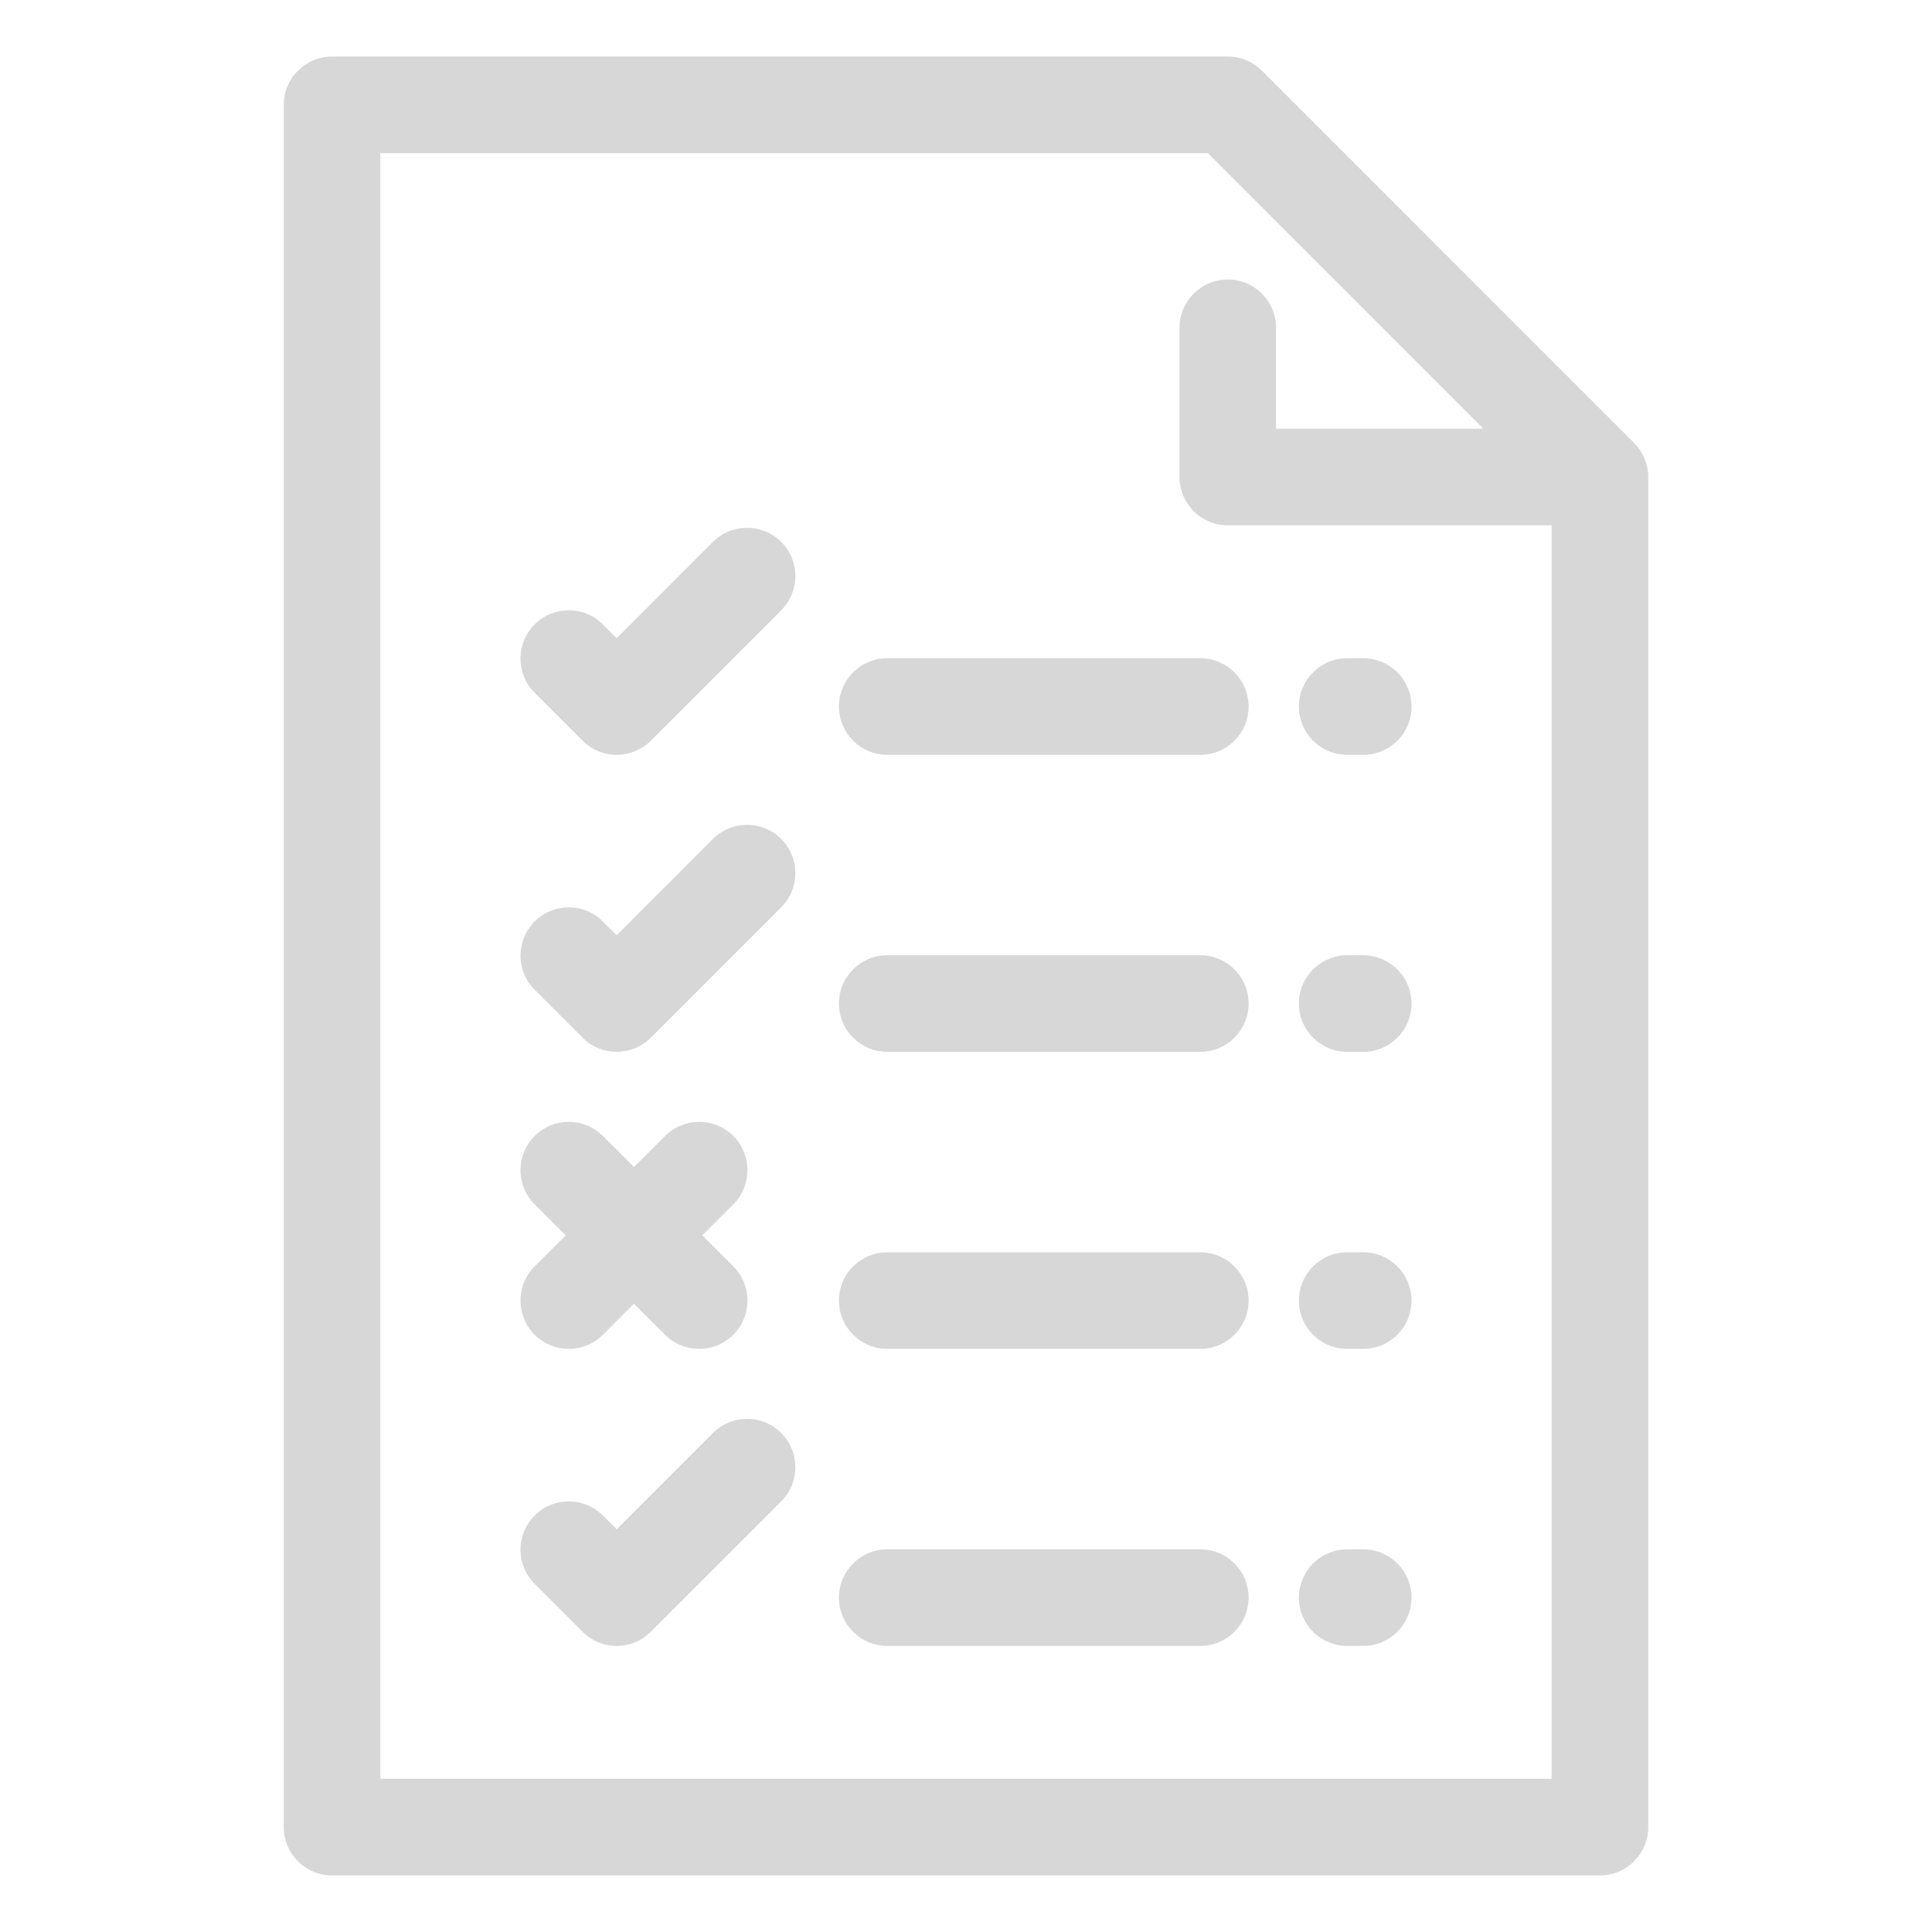
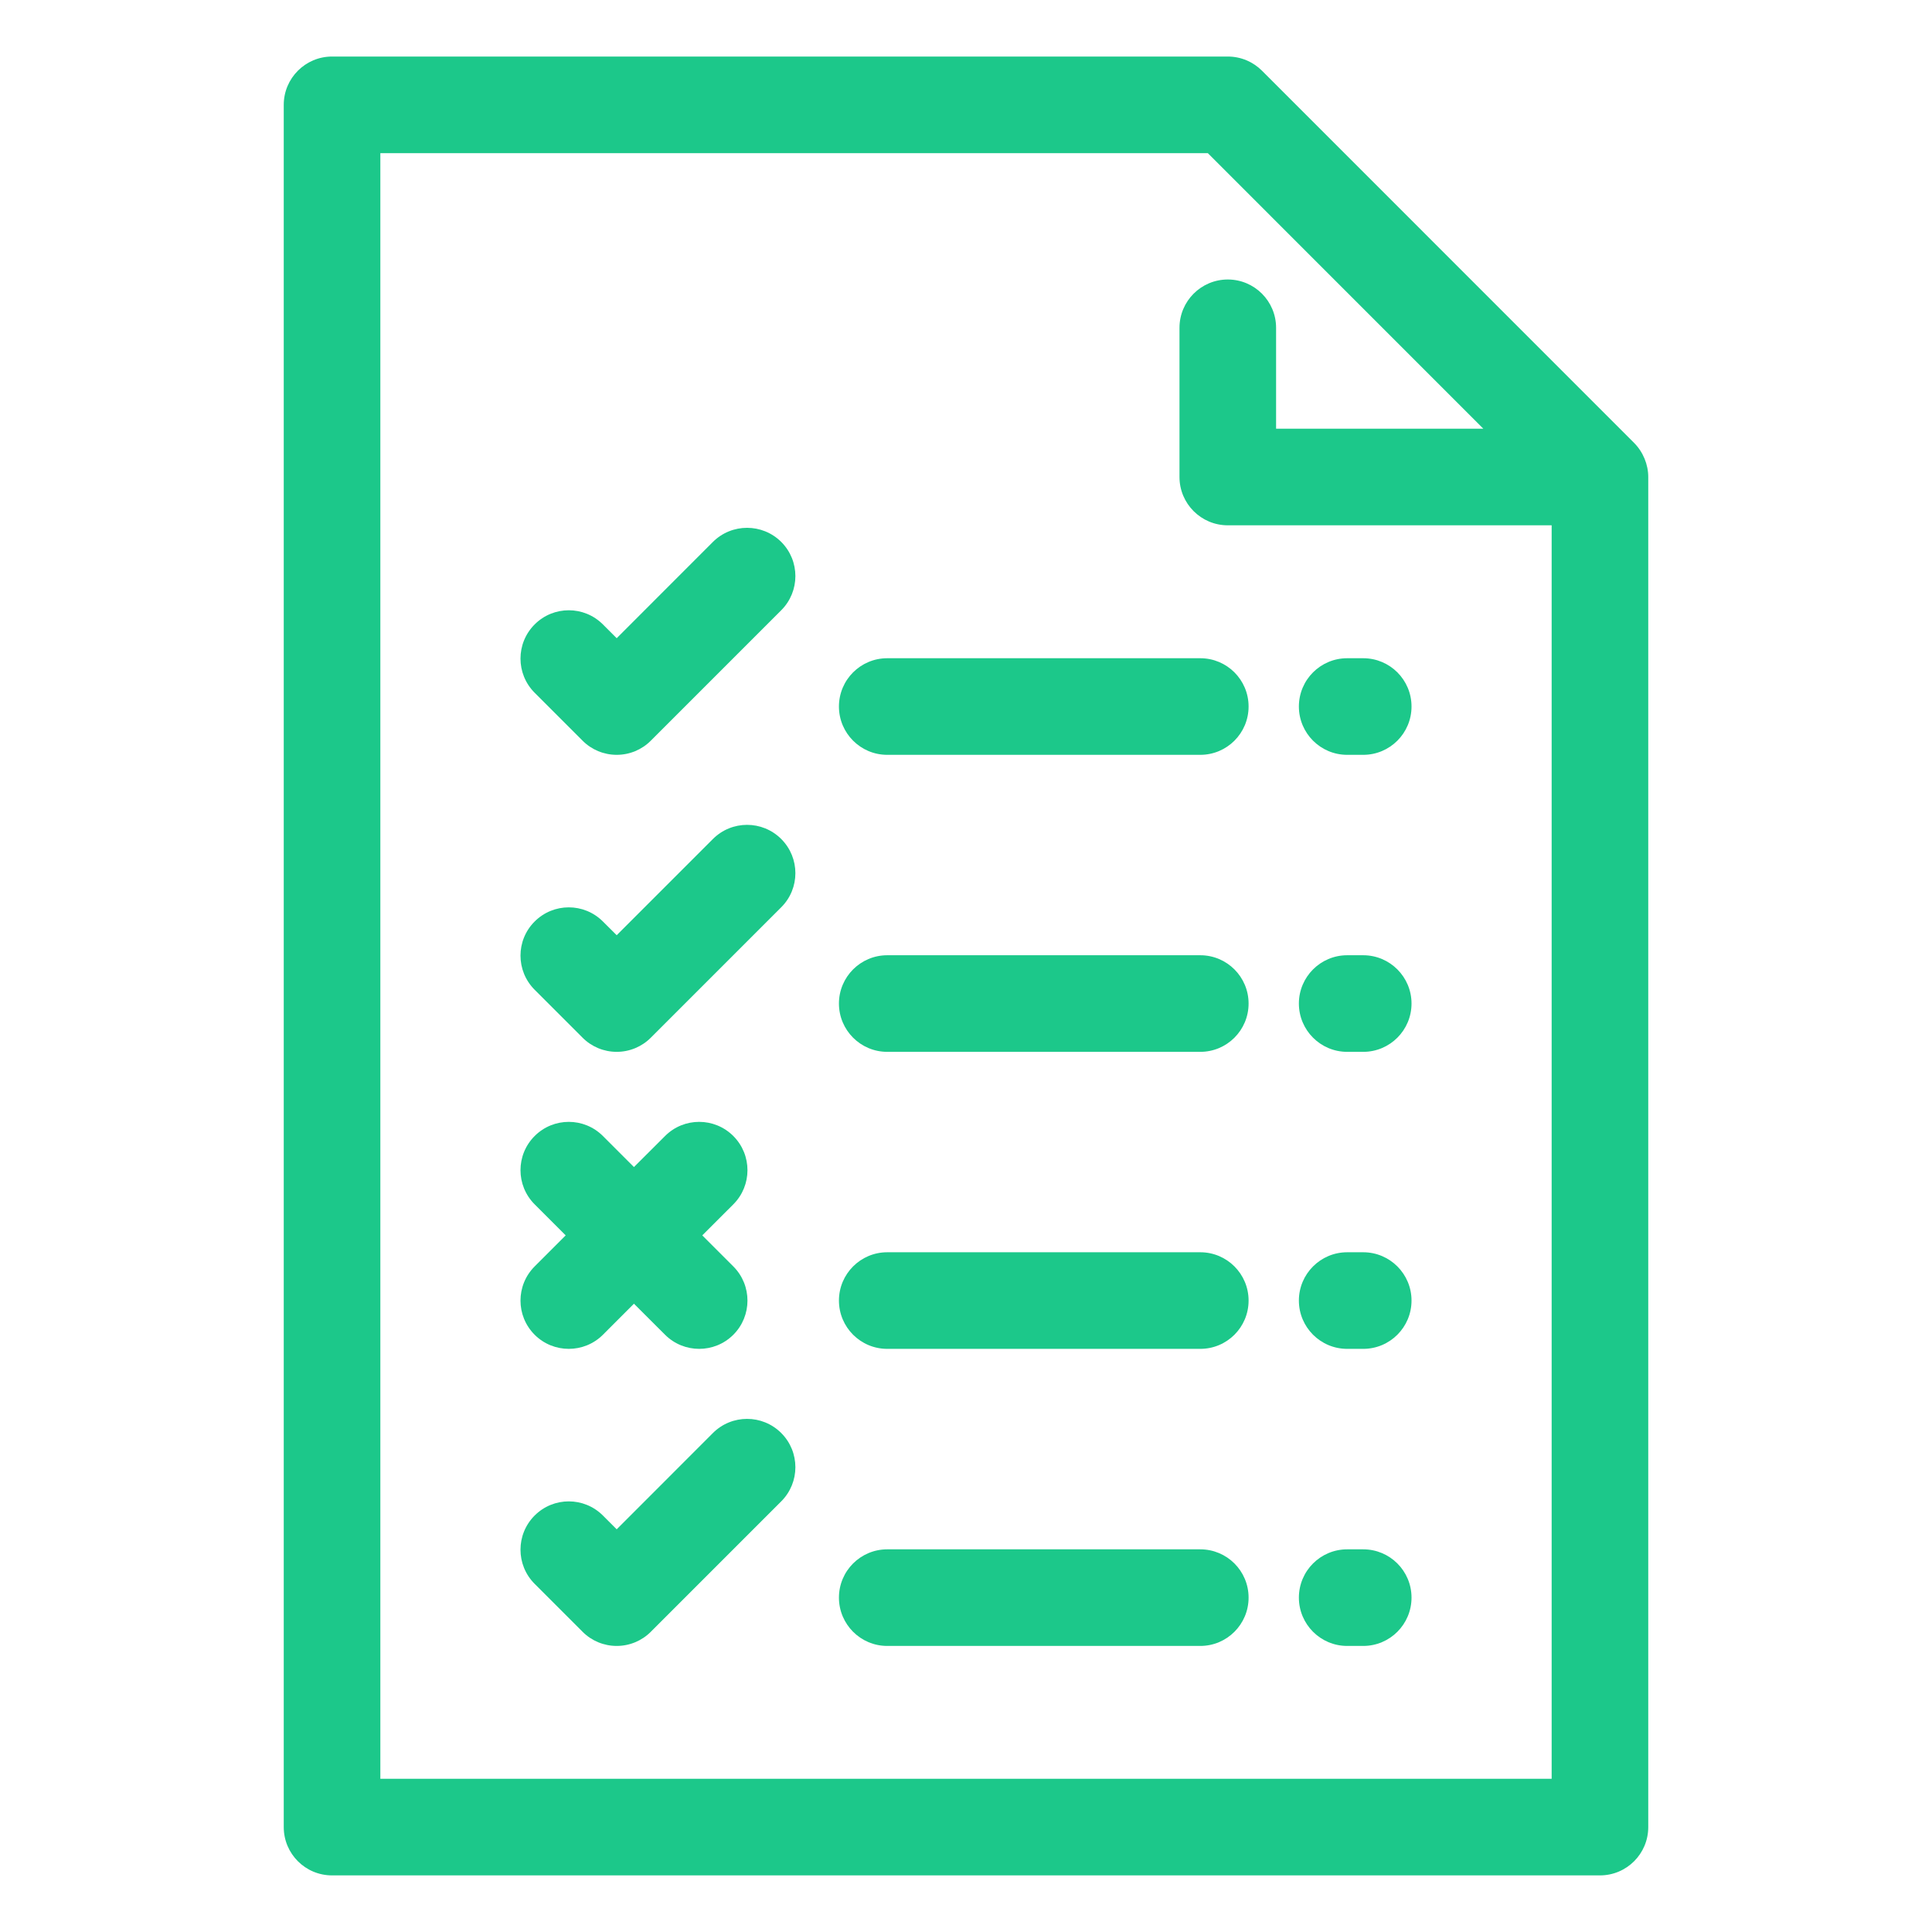
<svg xmlns="http://www.w3.org/2000/svg" width="30" height="30" viewBox="0 0 30 30" fill="none">
-   <path d="M25.374 6.877C25.374 6.877 25.374 6.877 25.374 6.877L19.596 1.098C19.46 0.962 19.272 0.878 19.065 0.878H5.156C4.742 0.878 4.406 1.214 4.406 1.628V28.371C4.406 28.786 4.742 29.121 5.156 29.121H24.844C25.258 29.121 25.594 28.786 25.594 28.371V7.407C25.594 7.215 25.516 7.02 25.374 6.877ZM24.094 27.621H5.906V2.378H18.755L23.033 6.657H19.815V5.09C19.815 4.676 19.479 4.34 19.065 4.34C18.651 4.34 18.315 4.676 18.315 5.09V7.407C18.315 7.821 18.651 8.157 19.065 8.157C19.065 8.157 22.53 8.157 24.094 8.157V27.621Z" fill="#D7D7D7" />
-   <path d="M11.07 8.415L9.576 9.91L9.362 9.696C9.069 9.403 8.595 9.403 8.302 9.696C8.009 9.989 8.009 10.464 8.302 10.757L9.046 11.501C9.186 11.642 9.377 11.721 9.576 11.721C9.775 11.721 9.966 11.642 10.106 11.501L12.131 9.476C12.424 9.183 12.424 8.708 12.131 8.415C11.838 8.123 11.363 8.123 11.07 8.415Z" fill="#D7D7D7" />
-   <path d="M20.919 11.721H21.168C21.582 11.721 21.918 11.385 21.918 10.971C21.918 10.556 21.582 10.221 21.168 10.221H20.919C20.505 10.221 20.169 10.556 20.169 10.971C20.169 11.385 20.505 11.721 20.919 11.721Z" fill="#D7D7D7" />
-   <path d="M13.777 10.221C13.363 10.221 13.027 10.556 13.027 10.971C13.027 11.385 13.363 11.721 13.777 11.721H18.638C19.052 11.721 19.388 11.385 19.388 10.971C19.388 10.556 19.052 10.221 18.638 10.221H13.777Z" fill="#D7D7D7" />
-   <path d="M20.919 16.333H21.168C21.582 16.333 21.918 15.997 21.918 15.583C21.918 15.169 21.582 14.833 21.168 14.833H20.919C20.505 14.833 20.169 15.169 20.169 15.583C20.169 15.997 20.505 16.333 20.919 16.333Z" fill="#D7D7D7" />
-   <path d="M18.638 14.833H13.777C13.363 14.833 13.027 15.169 13.027 15.583C13.027 15.997 13.363 16.333 13.777 16.333H18.638C19.052 16.333 19.388 15.997 19.388 15.583C19.388 15.169 19.052 14.833 18.638 14.833Z" fill="#D7D7D7" />
-   <path d="M20.919 20.945H21.168C21.582 20.945 21.918 20.61 21.918 20.195C21.918 19.781 21.582 19.445 21.168 19.445H20.919C20.505 19.445 20.169 19.781 20.169 20.195C20.169 20.61 20.505 20.945 20.919 20.945Z" fill="#D7D7D7" />
-   <path d="M18.638 19.445H13.777C13.363 19.445 13.027 19.781 13.027 20.195C13.027 20.61 13.363 20.945 13.777 20.945H18.638C19.052 20.945 19.388 20.61 19.388 20.195C19.388 19.781 19.052 19.445 18.638 19.445Z" fill="#D7D7D7" />
-   <path d="M20.919 25.558H21.168C21.582 25.558 21.918 25.222 21.918 24.808C21.918 24.393 21.582 24.058 21.168 24.058H20.919C20.505 24.058 20.169 24.393 20.169 24.808C20.169 25.222 20.505 25.558 20.919 25.558Z" fill="#D7D7D7" />
-   <path d="M18.638 24.058H13.777C13.363 24.058 13.027 24.393 13.027 24.808C13.027 25.222 13.363 25.558 13.777 25.558H18.638C19.052 25.558 19.388 25.222 19.388 24.808C19.388 24.393 19.052 24.058 18.638 24.058Z" fill="#D7D7D7" />
-   <path d="M9.576 16.333C9.775 16.333 9.966 16.254 10.106 16.113L12.131 14.088C12.424 13.796 12.424 13.321 12.131 13.028C11.838 12.735 11.363 12.735 11.07 13.028L9.576 14.522L9.362 14.309C9.069 14.016 8.595 14.016 8.302 14.309C8.009 14.601 8.009 15.076 8.302 15.369L9.046 16.113C9.186 16.254 9.377 16.333 9.576 16.333Z" fill="#D7D7D7" />
-   <path d="M8.784 19.183L8.302 19.665C8.009 19.958 8.009 20.433 8.302 20.726C8.448 20.872 8.64 20.945 8.832 20.945C9.024 20.945 9.216 20.872 9.362 20.726L9.844 20.244L10.327 20.726C10.473 20.872 10.665 20.945 10.857 20.945C11.049 20.945 11.241 20.872 11.387 20.726C11.68 20.433 11.68 19.958 11.387 19.665L10.905 19.183L11.387 18.701C11.68 18.408 11.68 17.933 11.387 17.64C11.094 17.347 10.619 17.347 10.327 17.64L9.844 18.122L9.362 17.64C9.069 17.347 8.595 17.347 8.302 17.64C8.009 17.933 8.009 18.408 8.302 18.701L8.784 19.183Z" fill="#D7D7D7" />
-   <path d="M11.07 22.252L9.576 23.747L9.362 23.533C9.069 23.24 8.595 23.24 8.302 23.533C8.009 23.826 8.009 24.301 8.302 24.594L9.046 25.338C9.186 25.479 9.377 25.558 9.576 25.558C9.775 25.558 9.966 25.479 10.106 25.338L12.131 23.313C12.424 23.02 12.424 22.545 12.131 22.252C11.838 21.959 11.363 21.959 11.07 22.252Z" fill="#D7D7D7" />
+   <path d="M25.374 6.877C25.374 6.877 25.374 6.877 25.374 6.877L19.596 1.098C19.46 0.962 19.272 0.878 19.065 0.878H5.156C4.742 0.878 4.406 1.214 4.406 1.628V28.371C4.406 28.786 4.742 29.121 5.156 29.121H24.844C25.258 29.121 25.594 28.786 25.594 28.371V7.407C25.594 7.215 25.516 7.02 25.374 6.877ZM24.094 27.621H5.906V2.378H18.755L23.033 6.657H19.815V5.09C19.815 4.676 19.479 4.34 19.065 4.34C18.651 4.34 18.315 4.676 18.315 5.09V7.407C18.315 7.821 18.651 8.157 19.065 8.157C19.065 8.157 22.53 8.157 24.094 8.157V27.621Z" fill="#1cc88a" />
+   <path d="M11.07 8.415L9.576 9.91L9.362 9.696C9.069 9.403 8.595 9.403 8.302 9.696C8.009 9.989 8.009 10.464 8.302 10.757L9.046 11.501C9.186 11.642 9.377 11.721 9.576 11.721C9.775 11.721 9.966 11.642 10.106 11.501L12.131 9.476C12.424 9.183 12.424 8.708 12.131 8.415C11.838 8.123 11.363 8.123 11.07 8.415Z" fill="#1cc88a" />
+   <path d="M20.919 11.721H21.168C21.582 11.721 21.918 11.385 21.918 10.971C21.918 10.556 21.582 10.221 21.168 10.221H20.919C20.505 10.221 20.169 10.556 20.169 10.971C20.169 11.385 20.505 11.721 20.919 11.721Z" fill="#1cc88a" />
+   <path d="M13.777 10.221C13.363 10.221 13.027 10.556 13.027 10.971C13.027 11.385 13.363 11.721 13.777 11.721H18.638C19.052 11.721 19.388 11.385 19.388 10.971C19.388 10.556 19.052 10.221 18.638 10.221H13.777Z" fill="#1cc88a" />
+   <path d="M20.919 16.333H21.168C21.582 16.333 21.918 15.997 21.918 15.583C21.918 15.169 21.582 14.833 21.168 14.833H20.919C20.505 14.833 20.169 15.169 20.169 15.583C20.169 15.997 20.505 16.333 20.919 16.333Z" fill="#1cc88a" />
+   <path d="M18.638 14.833H13.777C13.363 14.833 13.027 15.169 13.027 15.583C13.027 15.997 13.363 16.333 13.777 16.333H18.638C19.052 16.333 19.388 15.997 19.388 15.583C19.388 15.169 19.052 14.833 18.638 14.833Z" fill="#1cc88a" />
+   <path d="M20.919 20.945H21.168C21.582 20.945 21.918 20.61 21.918 20.195C21.918 19.781 21.582 19.445 21.168 19.445H20.919C20.505 19.445 20.169 19.781 20.169 20.195C20.169 20.61 20.505 20.945 20.919 20.945Z" fill="#1cc88a" />
+   <path d="M18.638 19.445H13.777C13.363 19.445 13.027 19.781 13.027 20.195C13.027 20.61 13.363 20.945 13.777 20.945H18.638C19.052 20.945 19.388 20.61 19.388 20.195C19.388 19.781 19.052 19.445 18.638 19.445Z" fill="#1cc88a" />
+   <path d="M20.919 25.558H21.168C21.582 25.558 21.918 25.222 21.918 24.808C21.918 24.393 21.582 24.058 21.168 24.058H20.919C20.505 24.058 20.169 24.393 20.169 24.808C20.169 25.222 20.505 25.558 20.919 25.558Z" fill="#1cc88a" />
+   <path d="M18.638 24.058H13.777C13.363 24.058 13.027 24.393 13.027 24.808C13.027 25.222 13.363 25.558 13.777 25.558H18.638C19.052 25.558 19.388 25.222 19.388 24.808C19.388 24.393 19.052 24.058 18.638 24.058Z" fill="#1cc88a" />
+   <path d="M9.576 16.333C9.775 16.333 9.966 16.254 10.106 16.113L12.131 14.088C12.424 13.796 12.424 13.321 12.131 13.028C11.838 12.735 11.363 12.735 11.07 13.028L9.576 14.522L9.362 14.309C9.069 14.016 8.595 14.016 8.302 14.309C8.009 14.601 8.009 15.076 8.302 15.369L9.046 16.113C9.186 16.254 9.377 16.333 9.576 16.333Z" fill="#1cc88a" />
+   <path d="M8.784 19.183L8.302 19.665C8.009 19.958 8.009 20.433 8.302 20.726C8.448 20.872 8.64 20.945 8.832 20.945C9.024 20.945 9.216 20.872 9.362 20.726L9.844 20.244L10.327 20.726C10.473 20.872 10.665 20.945 10.857 20.945C11.049 20.945 11.241 20.872 11.387 20.726C11.68 20.433 11.68 19.958 11.387 19.665L10.905 19.183L11.387 18.701C11.68 18.408 11.68 17.933 11.387 17.64C11.094 17.347 10.619 17.347 10.327 17.64L9.844 18.122L9.362 17.64C9.069 17.347 8.595 17.347 8.302 17.64C8.009 17.933 8.009 18.408 8.302 18.701L8.784 19.183Z" fill="#1cc88a" />
+   <path d="M11.07 22.252L9.576 23.747L9.362 23.533C9.069 23.24 8.595 23.24 8.302 23.533C8.009 23.826 8.009 24.301 8.302 24.594L9.046 25.338C9.186 25.479 9.377 25.558 9.576 25.558C9.775 25.558 9.966 25.479 10.106 25.338L12.131 23.313C12.424 23.02 12.424 22.545 12.131 22.252C11.838 21.959 11.363 21.959 11.07 22.252Z" fill="#1cc88a" />
</svg>
